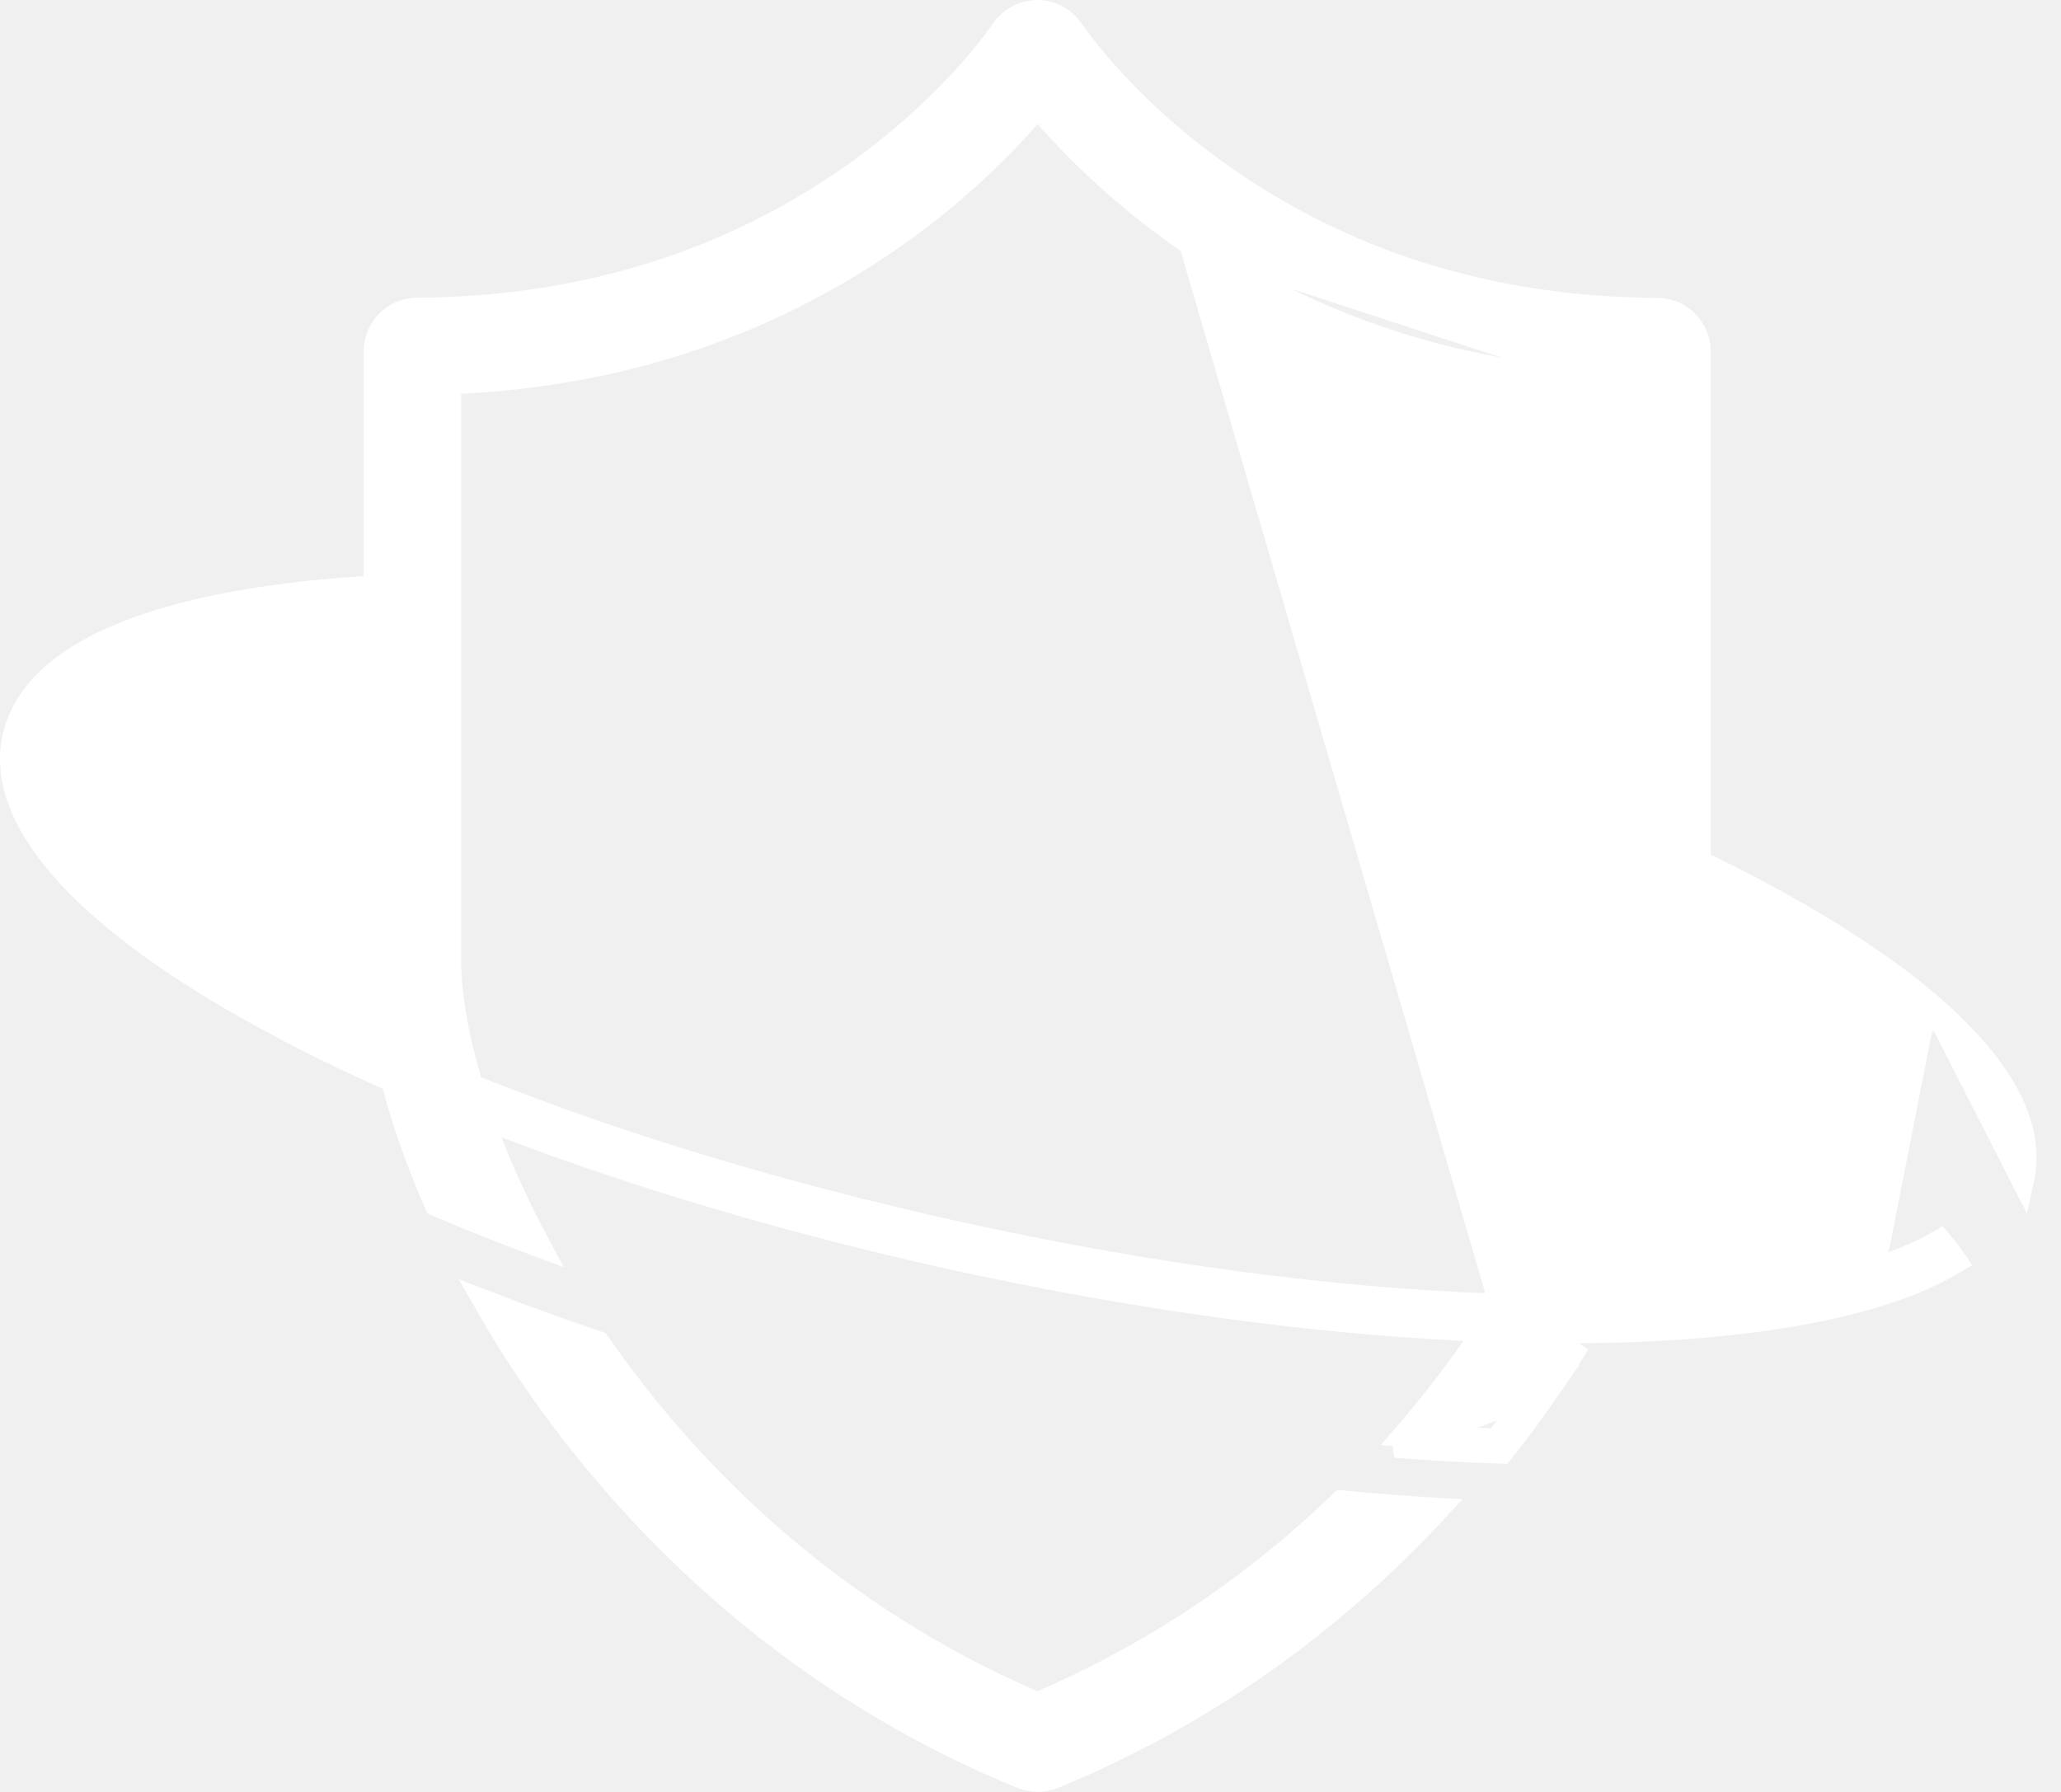
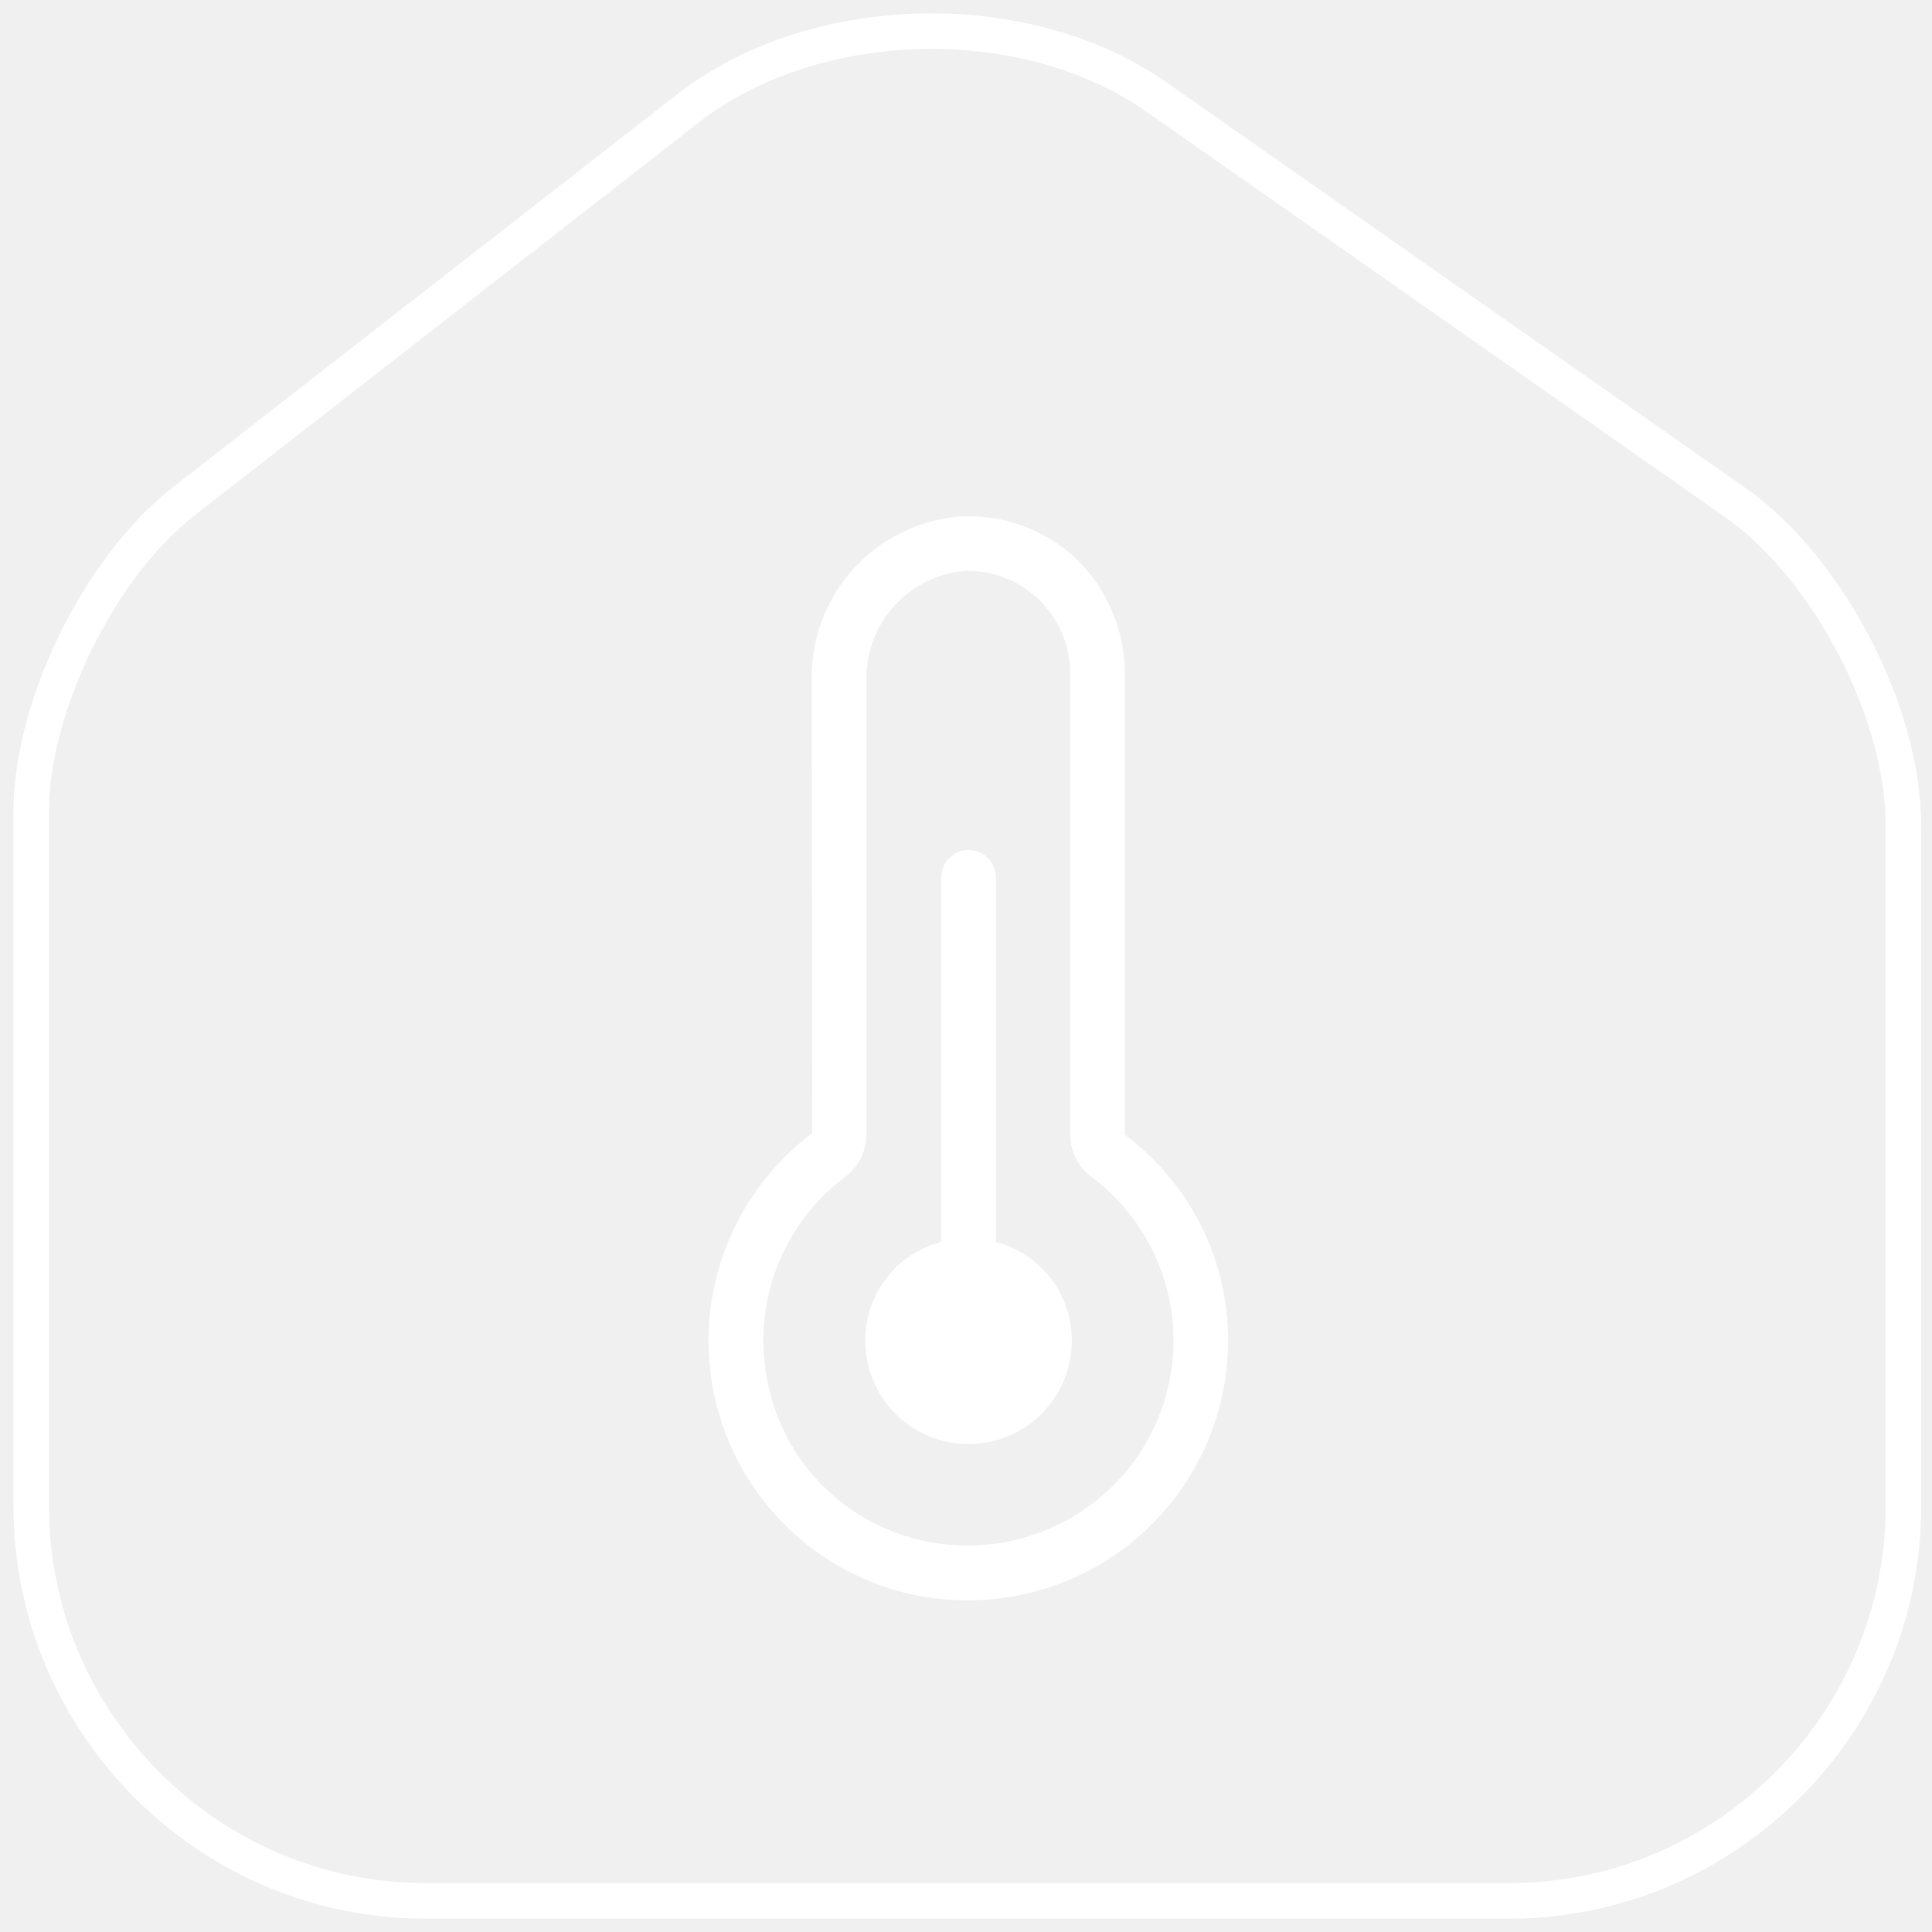
- <svg xmlns="http://www.w3.org/2000/svg" width="69" height="60" viewBox="0 0 69 60" fill="none">
-   <path d="M64.825 33.824L64.825 33.824C64.234 33.299 63.554 32.764 62.784 32.237L62.781 32.234C61.212 31.135 59.297 30.032 57.102 28.965L56.882 28.859V28.614V11.771C56.882 10.991 56.254 10.365 55.495 10.365H55.493C50.161 10.34 45.371 8.914 41.257 6.119C38.066 3.955 36.346 1.664 35.88 0.996L35.88 0.996C35.617 0.618 35.188 0.391 34.732 0.391C34.279 0.391 33.845 0.614 33.585 0.988L33.584 0.988C33.118 1.656 31.389 3.947 28.199 6.111L28.199 6.111C24.077 8.905 19.279 10.332 13.956 10.357C13.193 10.364 12.566 10.993 12.566 11.763V19.29V19.656L12.201 19.68C11.197 19.744 10.252 19.833 9.366 19.953L9.365 19.954C7.372 20.219 5.691 20.62 4.333 21.142C2.022 22.04 0.789 23.25 0.471 24.683C0.169 26.048 0.712 27.578 2.248 29.271L2.25 29.272L2.25 29.272C2.275 29.298 2.297 29.323 2.31 29.338L2.312 29.34C2.328 29.357 2.334 29.364 2.339 29.37L2.349 29.379L2.349 29.38C3.785 30.914 5.979 32.5 8.896 34.091C8.96 34.126 9.023 34.16 9.087 34.195C9.222 34.269 9.356 34.342 9.493 34.413L9.496 34.414C10.58 34.987 11.746 35.552 12.97 36.093L13.141 36.169L13.189 36.35C13.53 37.633 14.008 38.972 14.6 40.331C15.701 40.803 16.849 41.261 18.042 41.705C17.4 40.511 16.861 39.341 16.427 38.226L16.108 37.407L16.93 37.719C21.42 39.427 26.507 40.934 31.864 42.117L31.78 42.498L31.864 42.117C37.88 43.446 43.762 44.255 49.014 44.506L49.721 44.54L49.315 45.12C48.625 46.108 47.866 47.091 47.029 48.055C48.076 48.132 49.102 48.189 50.099 48.223C50.631 47.545 51.108 46.889 51.536 46.268L51.536 46.268C51.874 45.778 52.197 45.28 52.512 44.772L52.626 44.589L52.841 44.587C53.969 44.579 55.046 44.547 56.087 44.474L56.089 44.474C58.801 44.297 61.084 43.918 62.896 43.353C63.3 43.224 63.671 43.098 64.016 42.958L64.018 42.957C64.563 42.738 65.049 42.496 65.475 42.24C65.319 42.009 65.143 41.782 64.953 41.559C64.437 41.864 63.828 42.134 63.142 42.371M64.825 33.824L64.267 34.459C63.95 34.176 63.616 33.902 63.252 33.621C61.718 32.439 59.755 31.24 57.457 30.078L56.89 29.792V30.427V32.109C56.89 35.19 55.632 39.212 53.464 43.147L53.137 43.741L53.815 43.726C54.579 43.71 55.319 43.677 56.035 43.628C58.909 43.439 61.328 43.005 63.142 42.371M64.825 33.824C67.199 35.934 68.073 37.831 67.713 39.486L64.825 33.824ZM63.142 42.371C63.142 42.371 63.142 42.371 63.142 42.371L63.013 42.002L63.141 42.372C63.141 42.371 63.142 42.371 63.142 42.371ZM51.857 46.49C51.393 47.164 50.871 47.88 50.283 48.619C49.125 48.584 47.929 48.516 46.705 48.422L51.857 46.49ZM51.857 46.49C52.2 45.994 52.526 45.49 52.844 44.978L51.857 46.49ZM50.251 43.709L50.025 43.702C44.583 43.514 38.394 42.689 32.054 41.286C26.223 39.998 20.713 38.334 15.961 36.431L15.785 36.36L15.732 36.178C15.276 34.627 15.047 33.231 15.047 32.118V13.185V12.814L15.418 12.795C20.692 12.53 25.45 10.974 29.604 8.155L29.604 8.155C31.829 6.65 33.428 5.056 34.447 3.896L34.742 3.561L35.035 3.897C36.045 5.056 37.643 6.641 39.861 8.156L50.251 43.709ZM50.251 43.709L50.371 43.517M50.251 43.709L50.371 43.517M50.371 43.517C53.109 39.107 54.409 34.792 54.409 32.118V13.185V12.814M50.371 43.517L54.409 12.814M54.409 12.814L54.038 12.795M54.409 12.814L54.038 12.795M54.038 12.795C48.764 12.53 44.007 10.975 39.862 8.156L54.038 12.795ZM34.577 56.985L34.732 57.052L34.887 56.985C38.875 55.269 42.199 52.907 44.905 50.294C45.991 50.397 47.063 50.481 48.114 50.543C45.102 53.799 40.903 57.192 35.261 59.508C35.091 59.577 34.913 59.609 34.732 59.609C34.56 59.609 34.381 59.573 34.202 59.5C25.968 56.131 20.803 50.446 17.92 46.268L17.92 46.267C17.315 45.396 16.755 44.498 16.238 43.592C17.462 44.066 18.729 44.527 20.034 44.965C23.216 49.563 27.993 54.144 34.577 56.985ZM9.299 33.335L9.299 33.335L9.305 33.338C10.219 33.839 11.196 34.33 12.212 34.812L12.882 35.129L12.765 34.397C12.637 33.591 12.566 32.824 12.566 32.118V20.916V20.5L12.151 20.526C11.122 20.592 10.159 20.69 9.26 20.813L9.259 20.814C7.011 21.13 5.156 21.627 3.803 22.286C2.463 22.938 1.534 23.789 1.299 24.855C1.123 25.637 1.349 26.463 1.83 27.295C1.96 27.528 2.314 28.13 2.862 28.685L2.977 28.801H2.993C4.336 30.237 6.426 31.756 9.122 33.239C9.156 33.258 9.191 33.276 9.22 33.292C9.251 33.309 9.277 33.322 9.299 33.335ZM2.872 28.13C2.872 28.131 2.874 28.129 2.876 28.127L2.874 28.129L2.872 28.13Z" fill="white" stroke="white" stroke-width="0.781" />
+ <svg xmlns="http://www.w3.org/2000/svg" width="62" height="62" viewBox="0 0 62 62" fill="none">
+   <path d="M22.089 3.471L5.897 16.088C3.193 18.191 1 22.667 1 26.062V48.323C1 55.292 6.678 61 13.647 61H48.435C55.404 61 61.082 55.292 61.082 48.353V26.483C61.082 22.848 58.649 18.191 55.675 16.118L37.109 3.111C32.904 0.167 26.144 0.317 22.089 3.471Z" stroke="white" stroke-width="1.14" stroke-linecap="round" stroke-linejoin="round" />
+   <path d="M36.098 36.417V21.58C36.087 20.247 35.559 18.971 34.625 18.02C34.114 17.514 33.501 17.124 32.826 16.876C32.151 16.628 31.431 16.528 30.714 16.582C29.416 16.709 28.215 17.322 27.35 18.298C26.485 19.273 26.02 20.54 26.049 21.843L26.067 36.363C24.783 37.327 23.805 38.642 23.25 40.149C22.695 41.656 22.587 43.291 22.939 44.857C23.291 46.424 24.088 47.856 25.234 48.981C26.38 50.106 27.826 50.876 29.399 51.198C29.948 51.303 30.506 51.356 31.065 51.356C33.276 51.357 35.397 50.48 36.962 48.918C38.526 47.356 39.408 45.237 39.412 43.027C39.415 41.742 39.116 40.476 38.541 39.328C37.965 38.18 37.128 37.183 36.098 36.417ZM35.256 48.096C34.494 48.72 33.603 49.166 32.648 49.403C31.693 49.639 30.697 49.66 29.732 49.464C28.452 49.209 27.279 48.574 26.365 47.642C25.451 46.709 24.84 45.523 24.612 44.238C24.384 43.033 24.498 41.788 24.941 40.645C25.384 39.501 26.139 38.504 27.119 37.768C27.331 37.611 27.502 37.408 27.621 37.173C27.74 36.939 27.802 36.68 27.803 36.417V21.843C27.783 20.986 28.082 20.152 28.643 19.504C29.204 18.856 29.986 18.439 30.837 18.336C30.918 18.321 31 18.315 31.082 18.318C31.945 18.327 32.77 18.673 33.38 19.283C33.989 19.893 34.336 20.718 34.344 21.58V36.417C34.345 36.68 34.407 36.939 34.526 37.173C34.645 37.408 34.817 37.611 35.028 37.768C35.825 38.364 36.476 39.134 36.931 40.019C37.386 40.904 37.635 41.881 37.657 42.876C37.679 43.872 37.474 44.859 37.058 45.763C36.642 46.667 36.026 47.465 35.256 48.096Z" fill="white" />
+   <path d="M34.396 43.027C34.396 43.906 34.047 44.749 33.425 45.37C32.804 45.992 31.961 46.341 31.082 46.341C30.203 46.341 29.36 45.992 28.738 45.37C28.117 44.749 27.768 43.906 27.768 43.027C27.763 42.302 28 41.596 28.442 41.021C28.883 40.446 29.504 40.035 30.205 39.853V28.156C30.205 27.924 30.297 27.701 30.462 27.536C30.626 27.372 30.849 27.279 31.082 27.279C31.314 27.279 31.538 27.372 31.702 27.536C31.866 27.701 31.959 27.924 31.959 28.156V39.854C32.658 40.04 33.277 40.452 33.718 41.025C34.159 41.599 34.397 42.303 34.396 43.027Z" fill="white" />
</svg>
